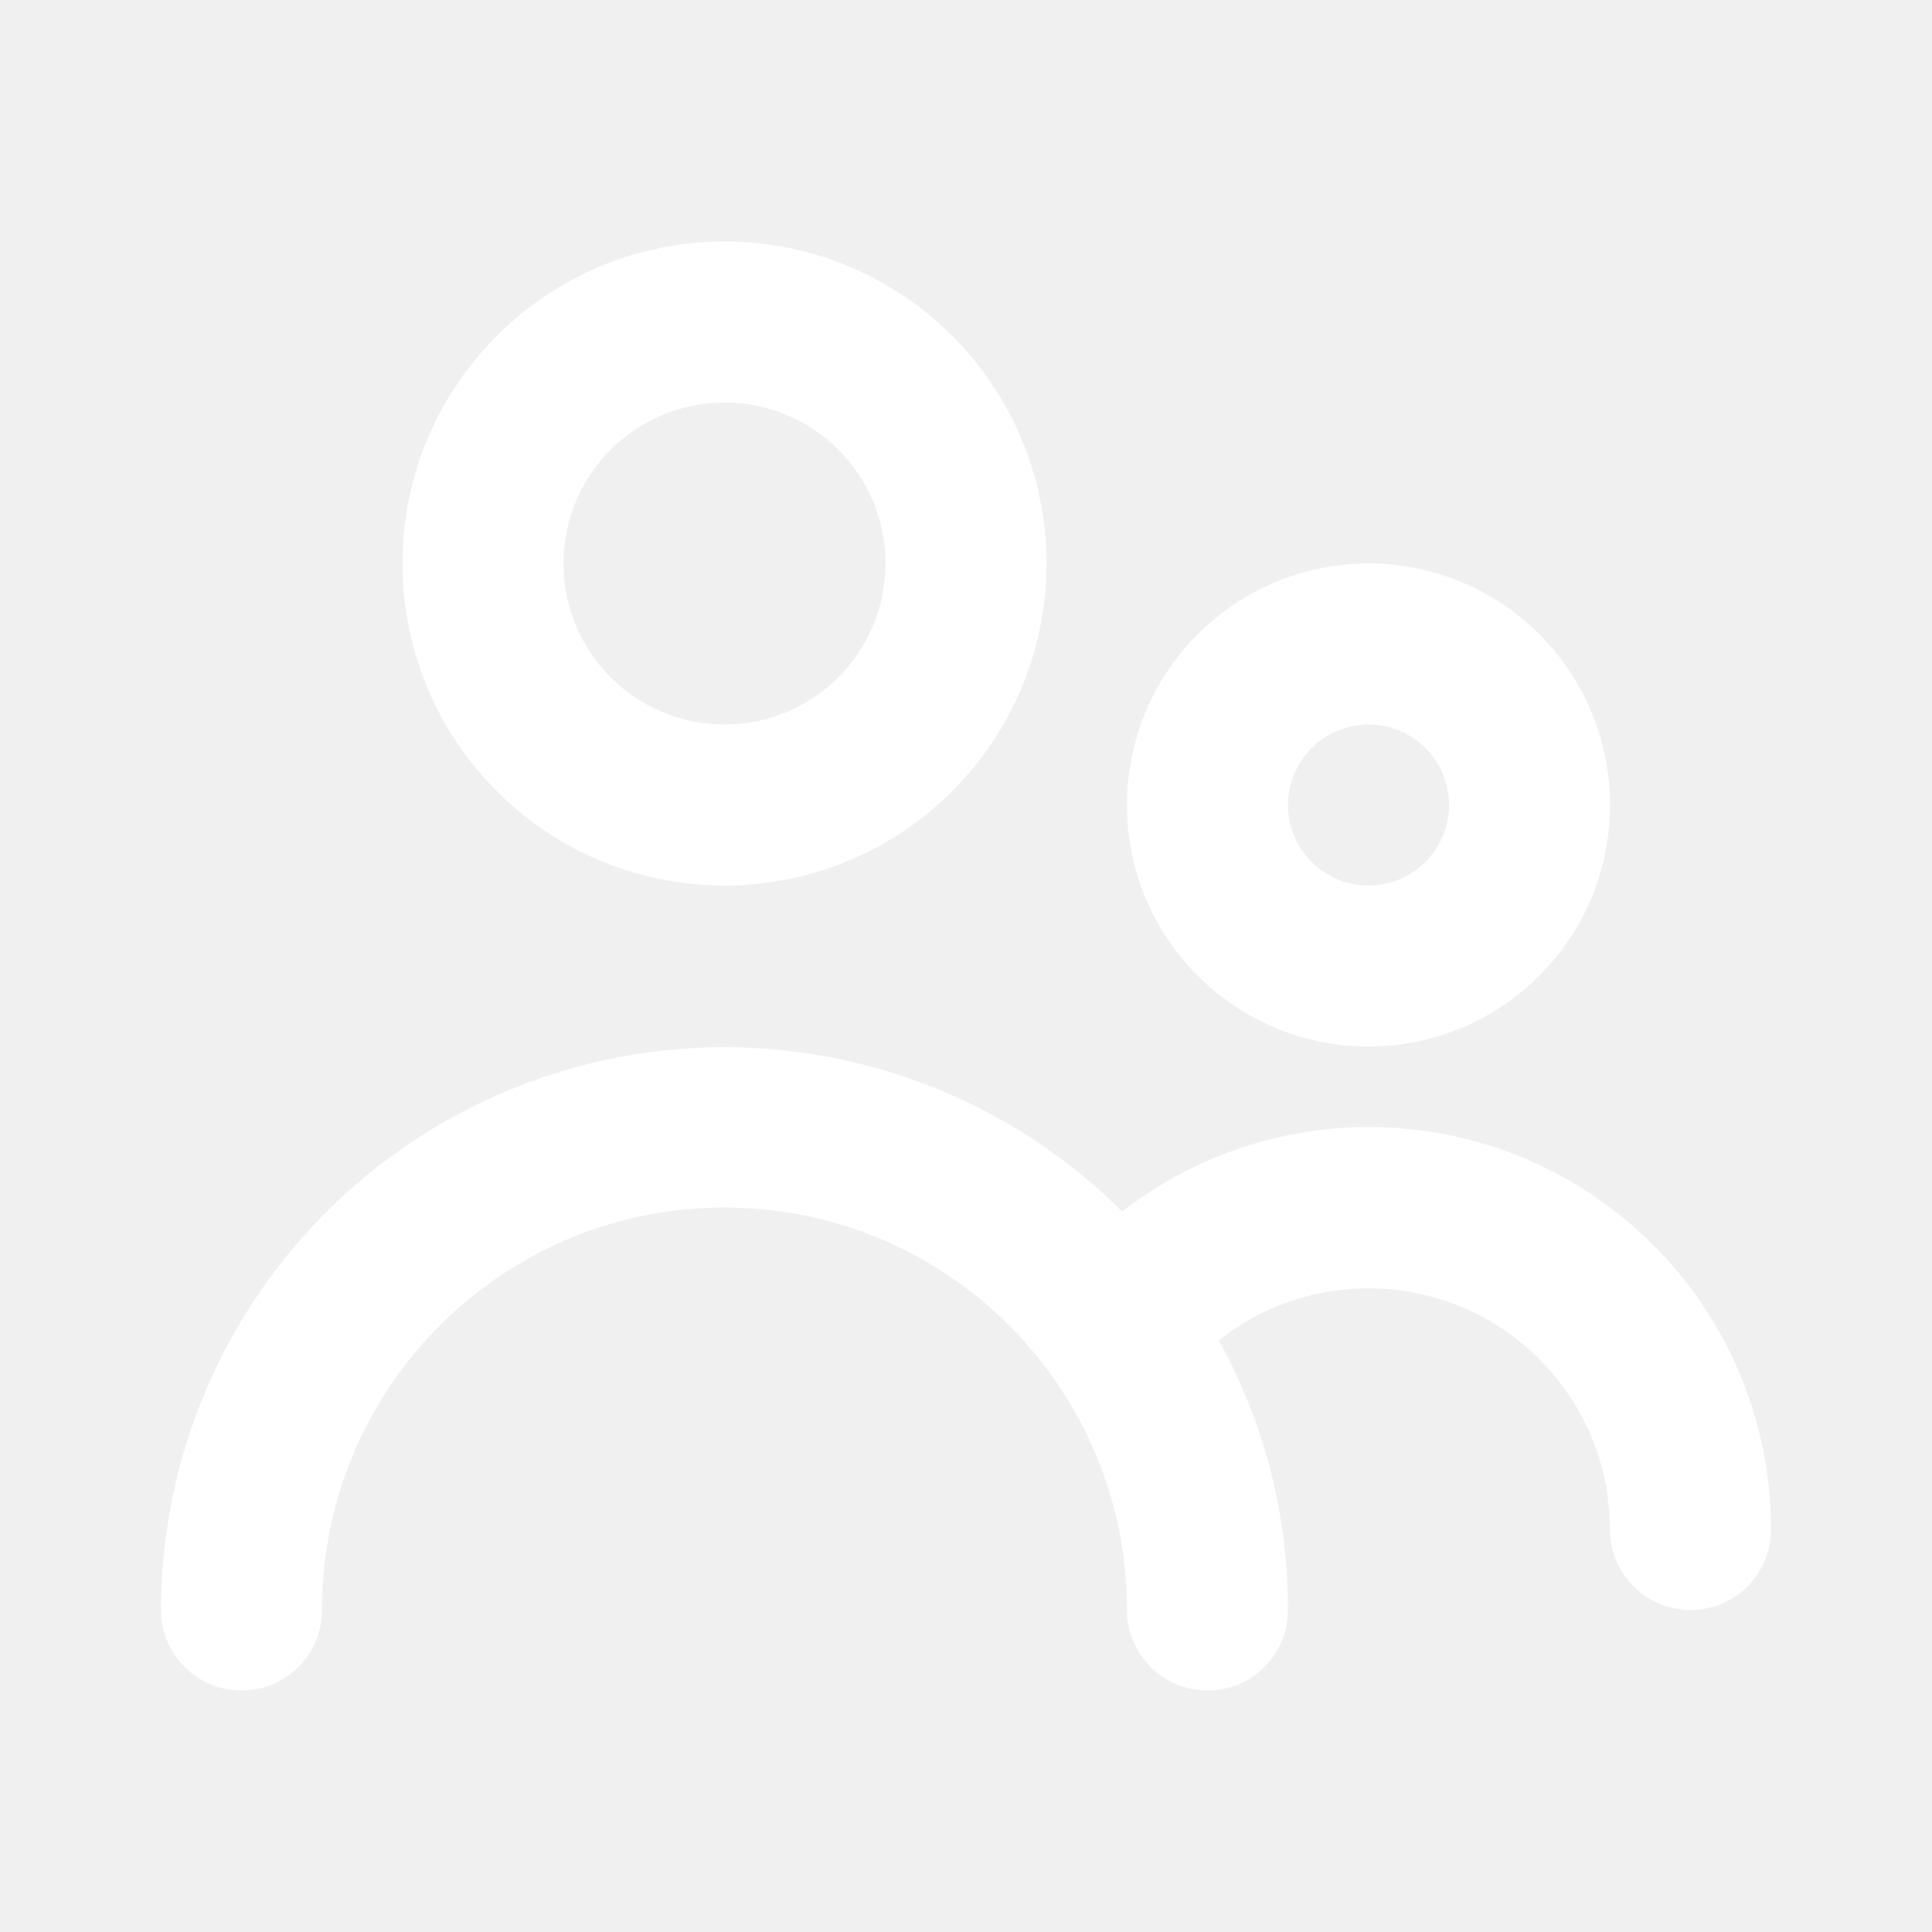
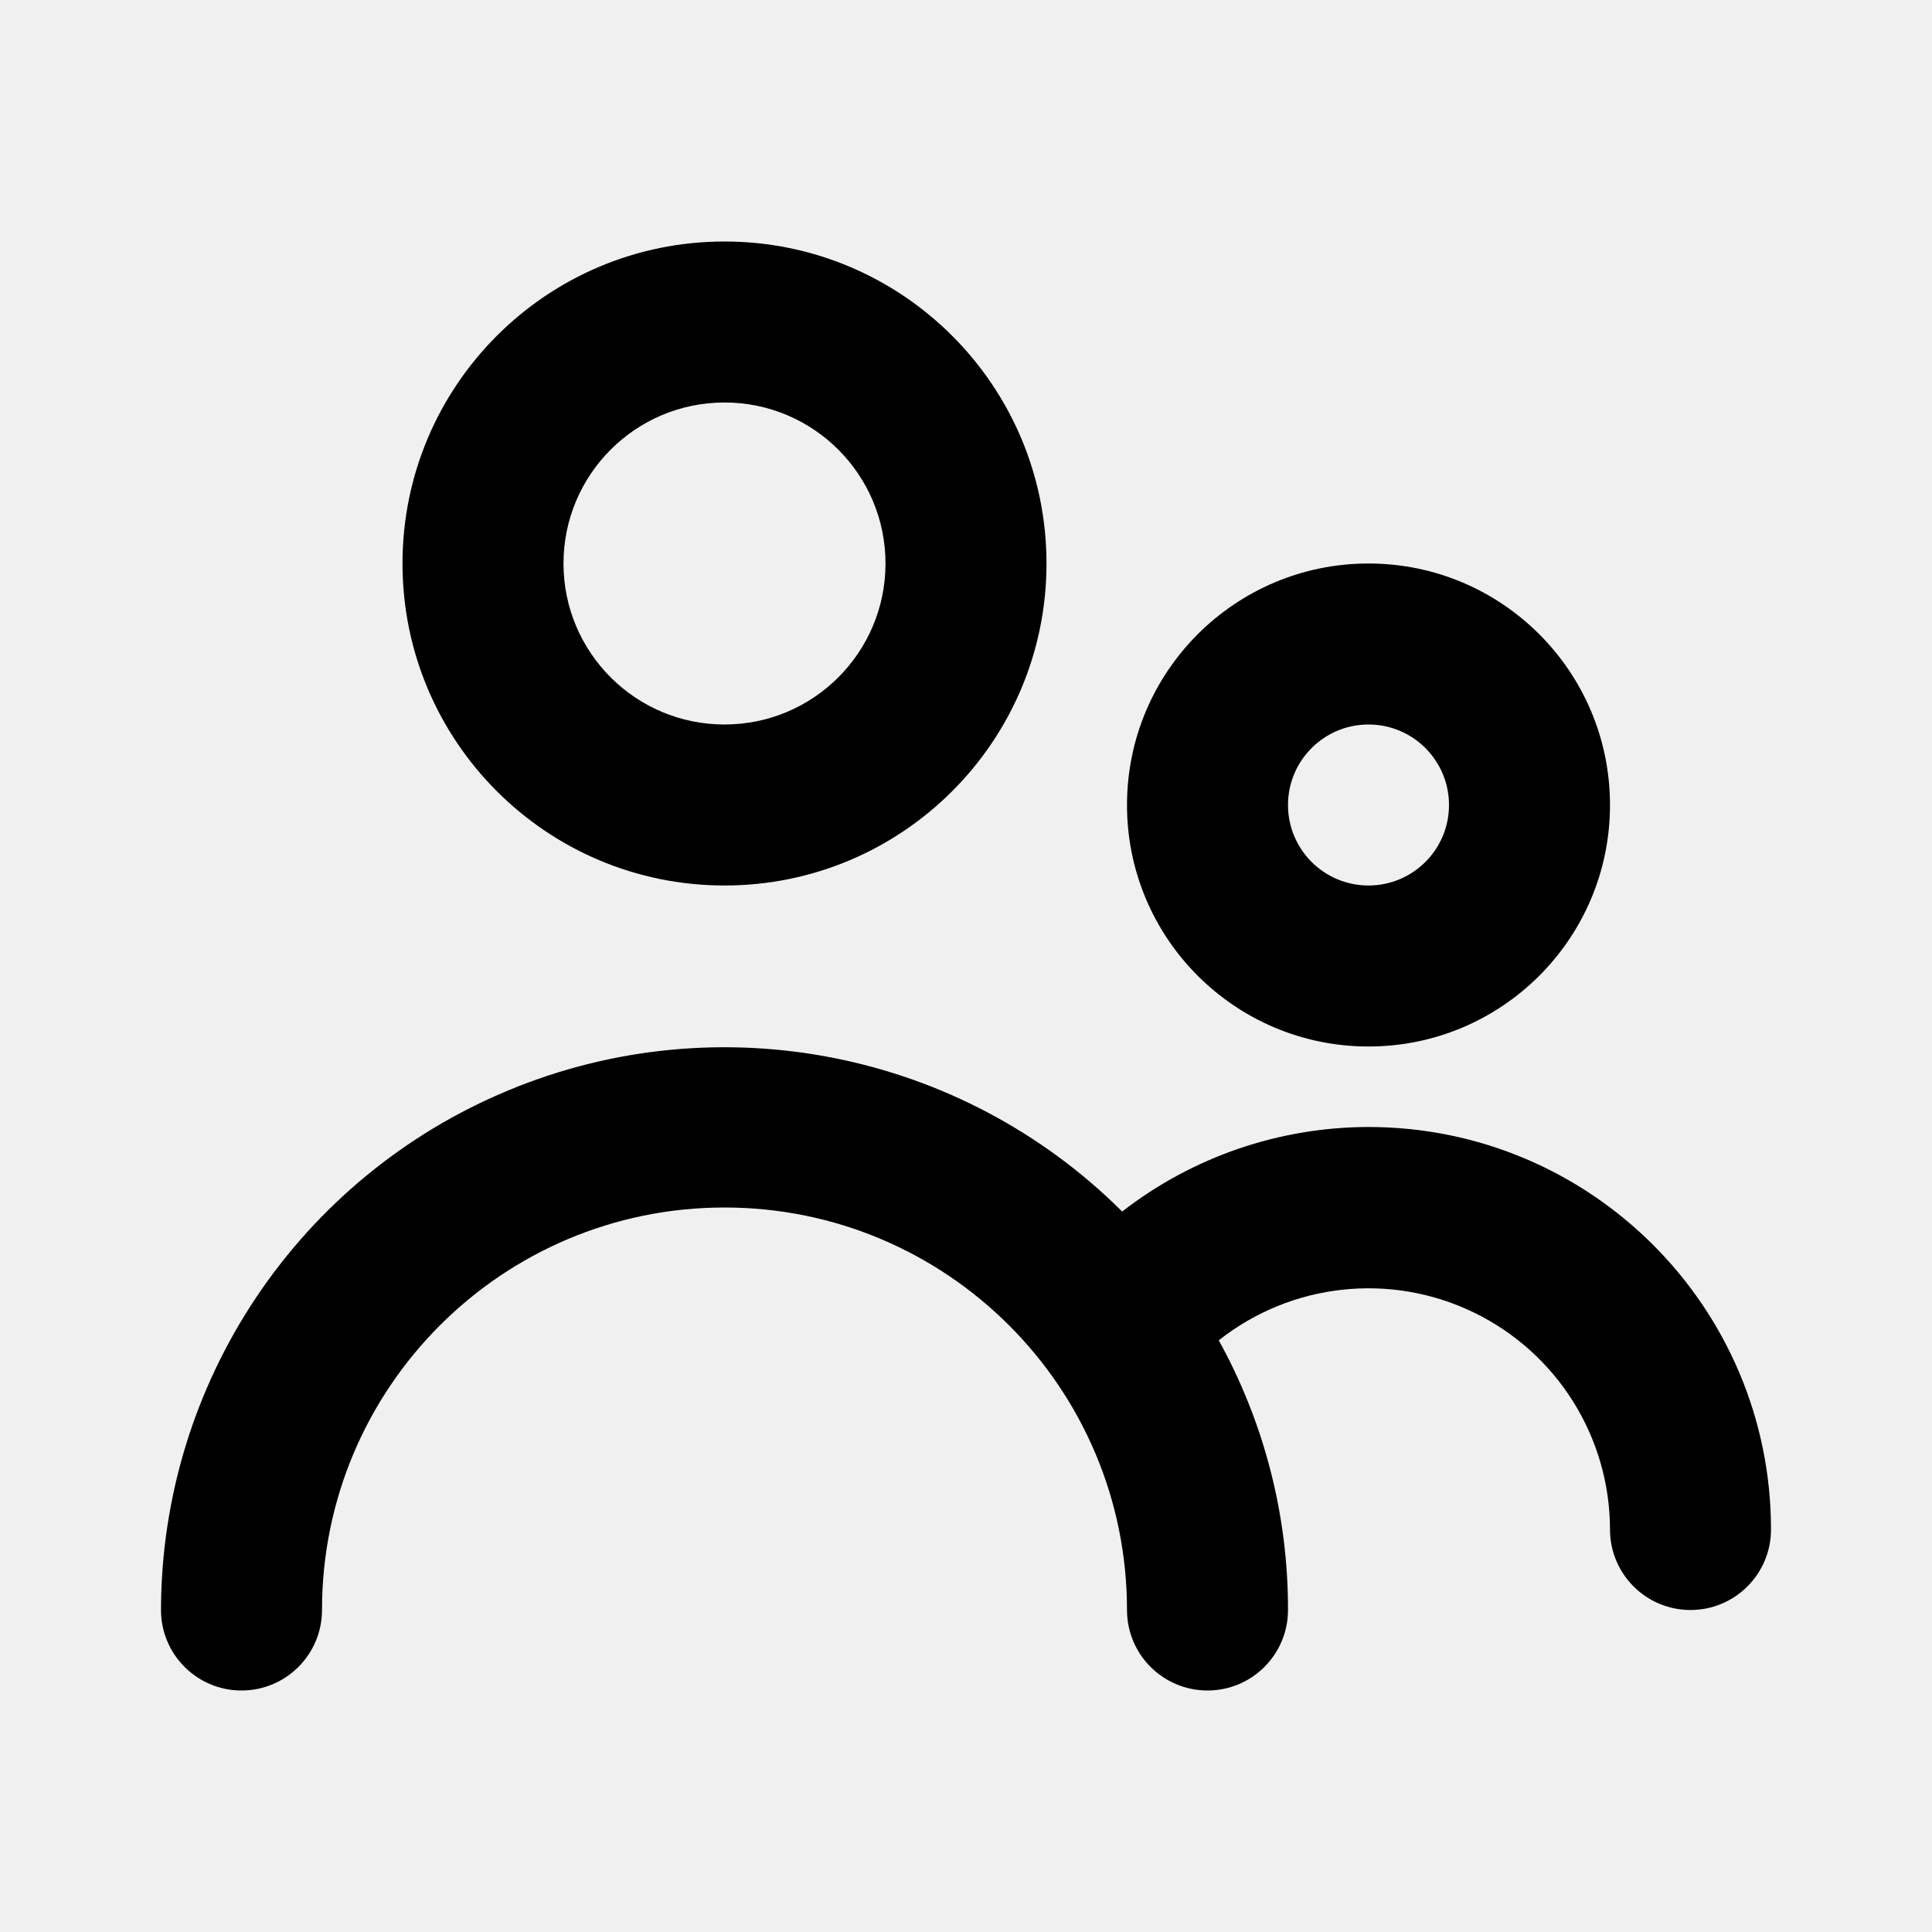
<svg xmlns="http://www.w3.org/2000/svg" height="24" viewBox="0 0 24 24" width="24">
-   <g fill="#fff">
+   <g>
    <path d="m0 0h24v24h-24z" opacity="0" />
    <path d="m9 11a4 4 0 1 0 -4-4 4 4 0 0 0 4 4zm0-6a2 2 0 1 1 -2 2 2 2 0 0 1 2-2z" />
    <path d="m17 13a3 3 0 1 0 -3-3 3 3 0 0 0 3 3zm0-4a1 1 0 1 1 -1 1 1 1 0 0 1 1-1z" />
    <path d="m17 14a5 5 0 0 0 -3.06 1.05 7 7 0 0 0 -11.94 4.95 1 1 0 1 0 2 0 5 5 0 0 1 10 0 1 1 0 0 0 2 0 6.9 6.9 0 0 0 -.86-3.35 3 3 0 0 1 4.86 2.35 1 1 0 1 0 2 0 5 5 0 0 0 -5-5z" />
  </g>
</svg>
